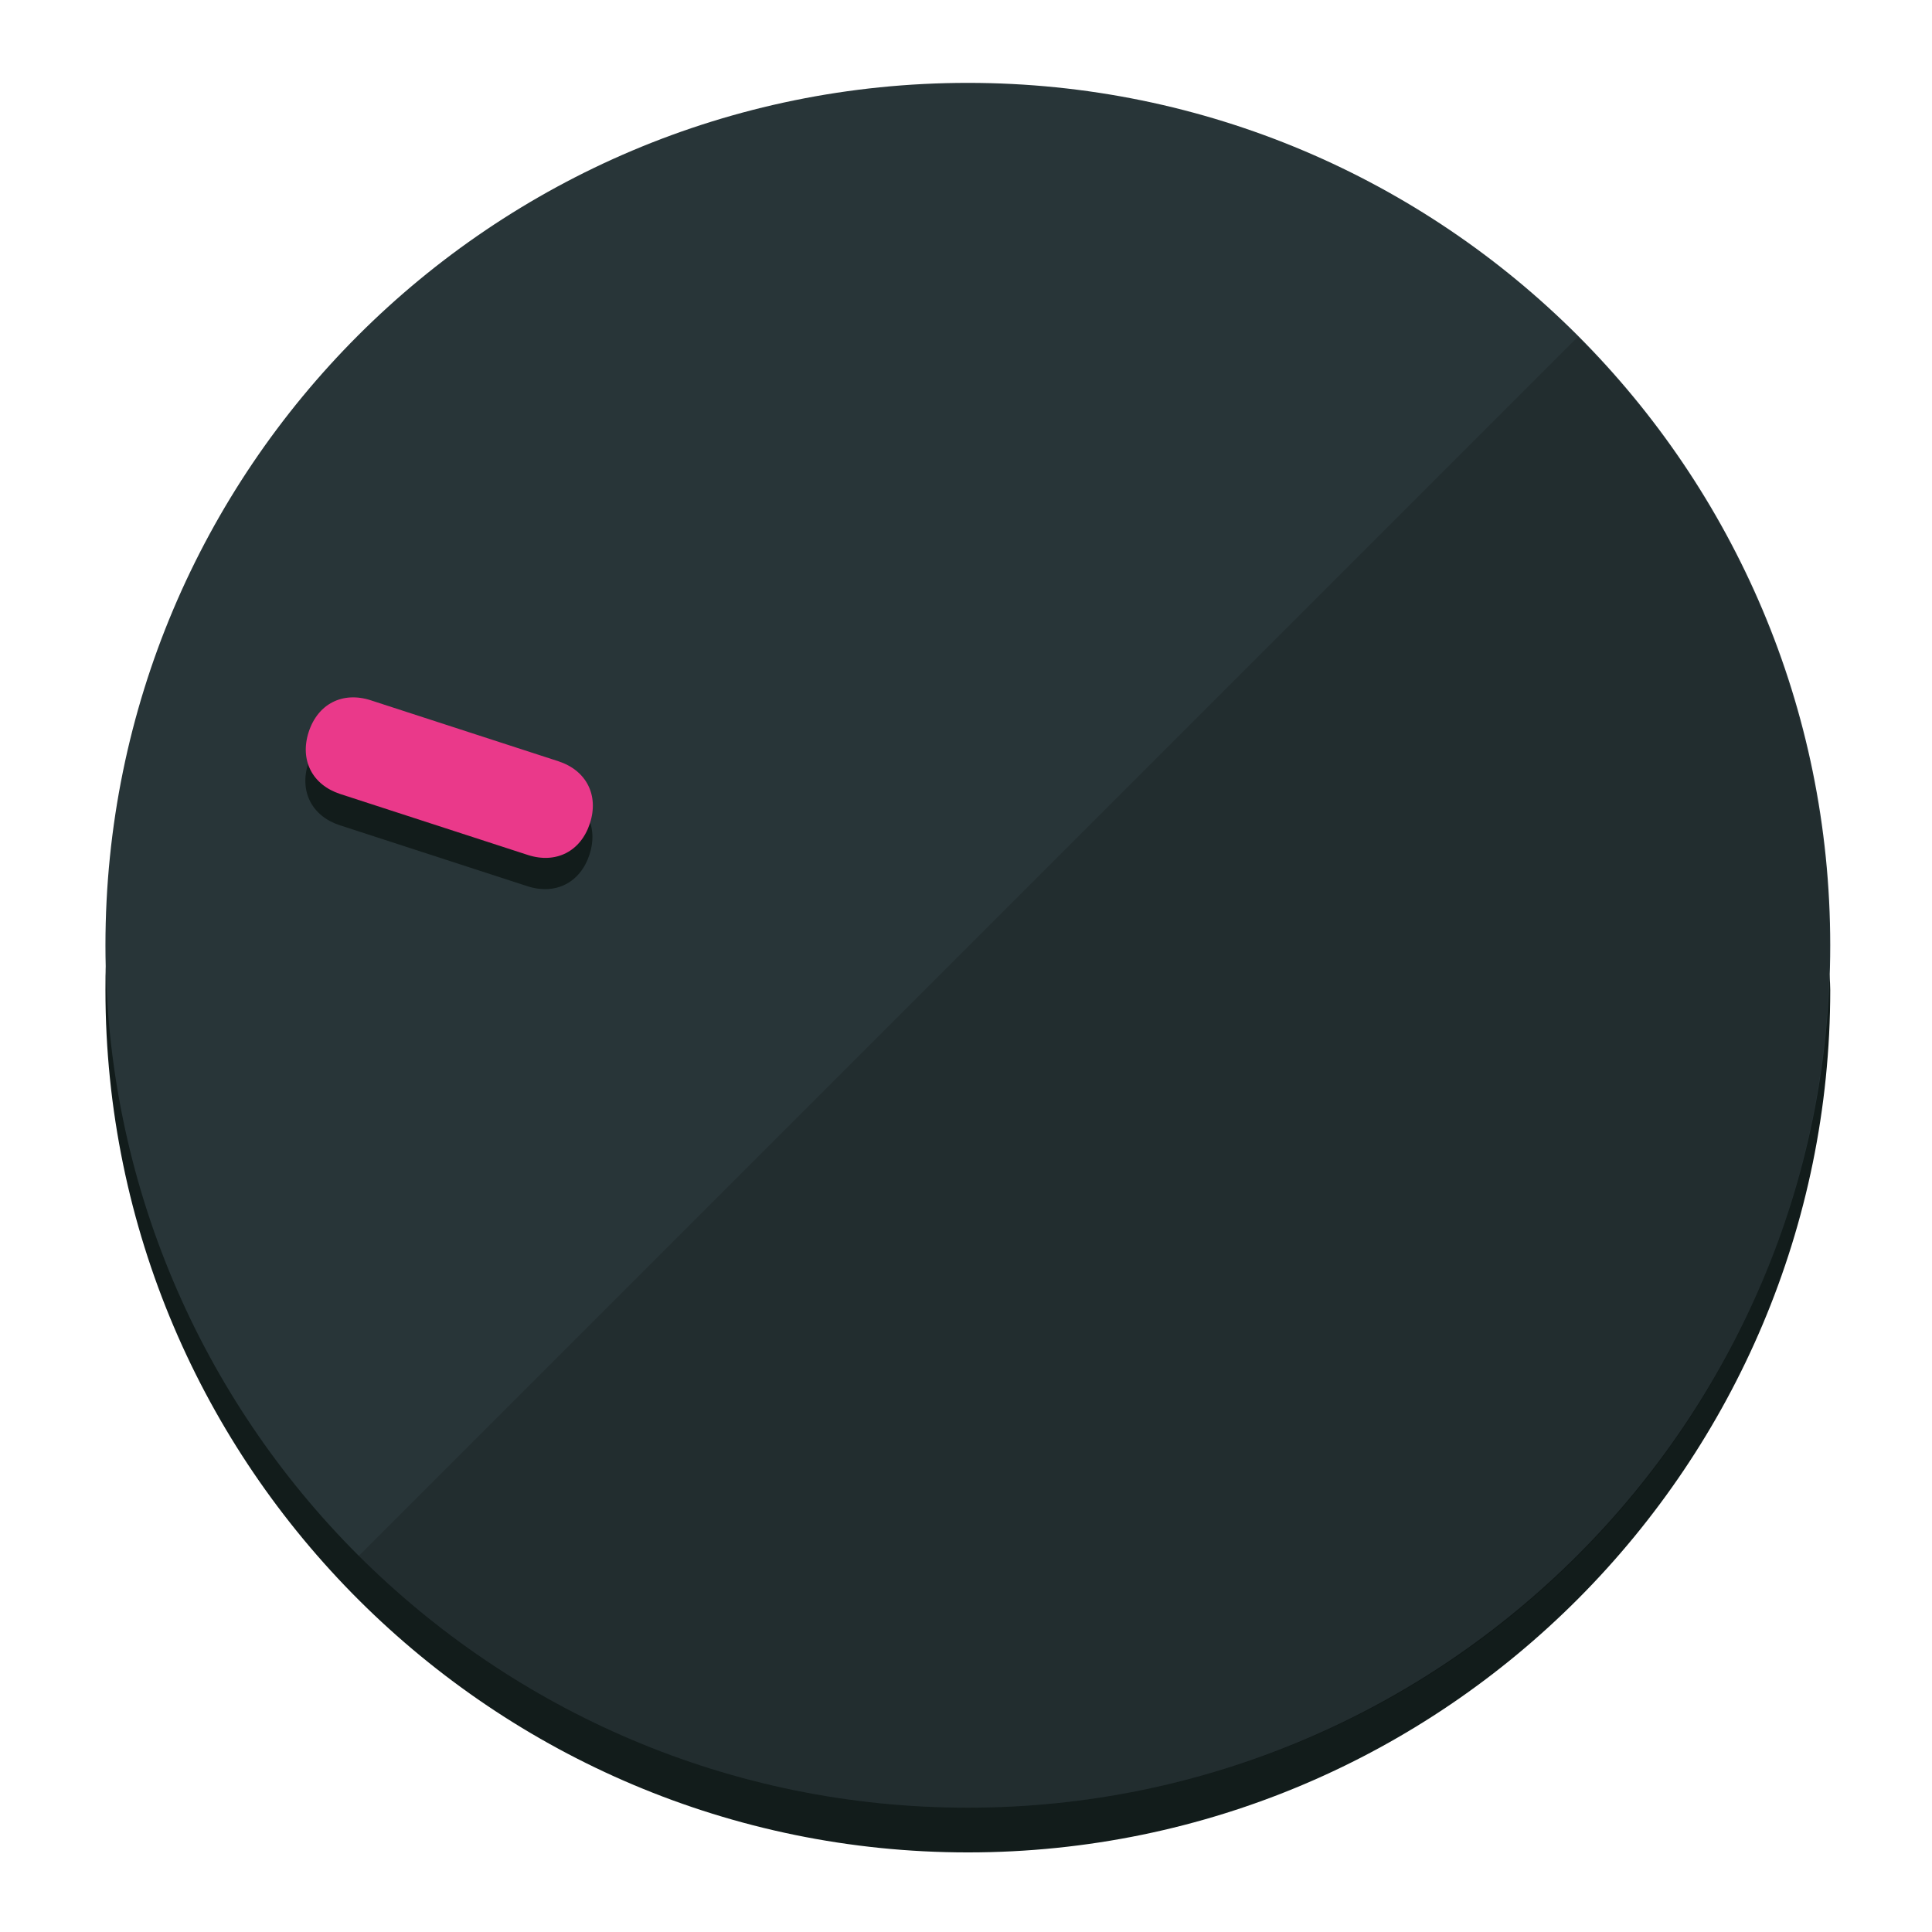
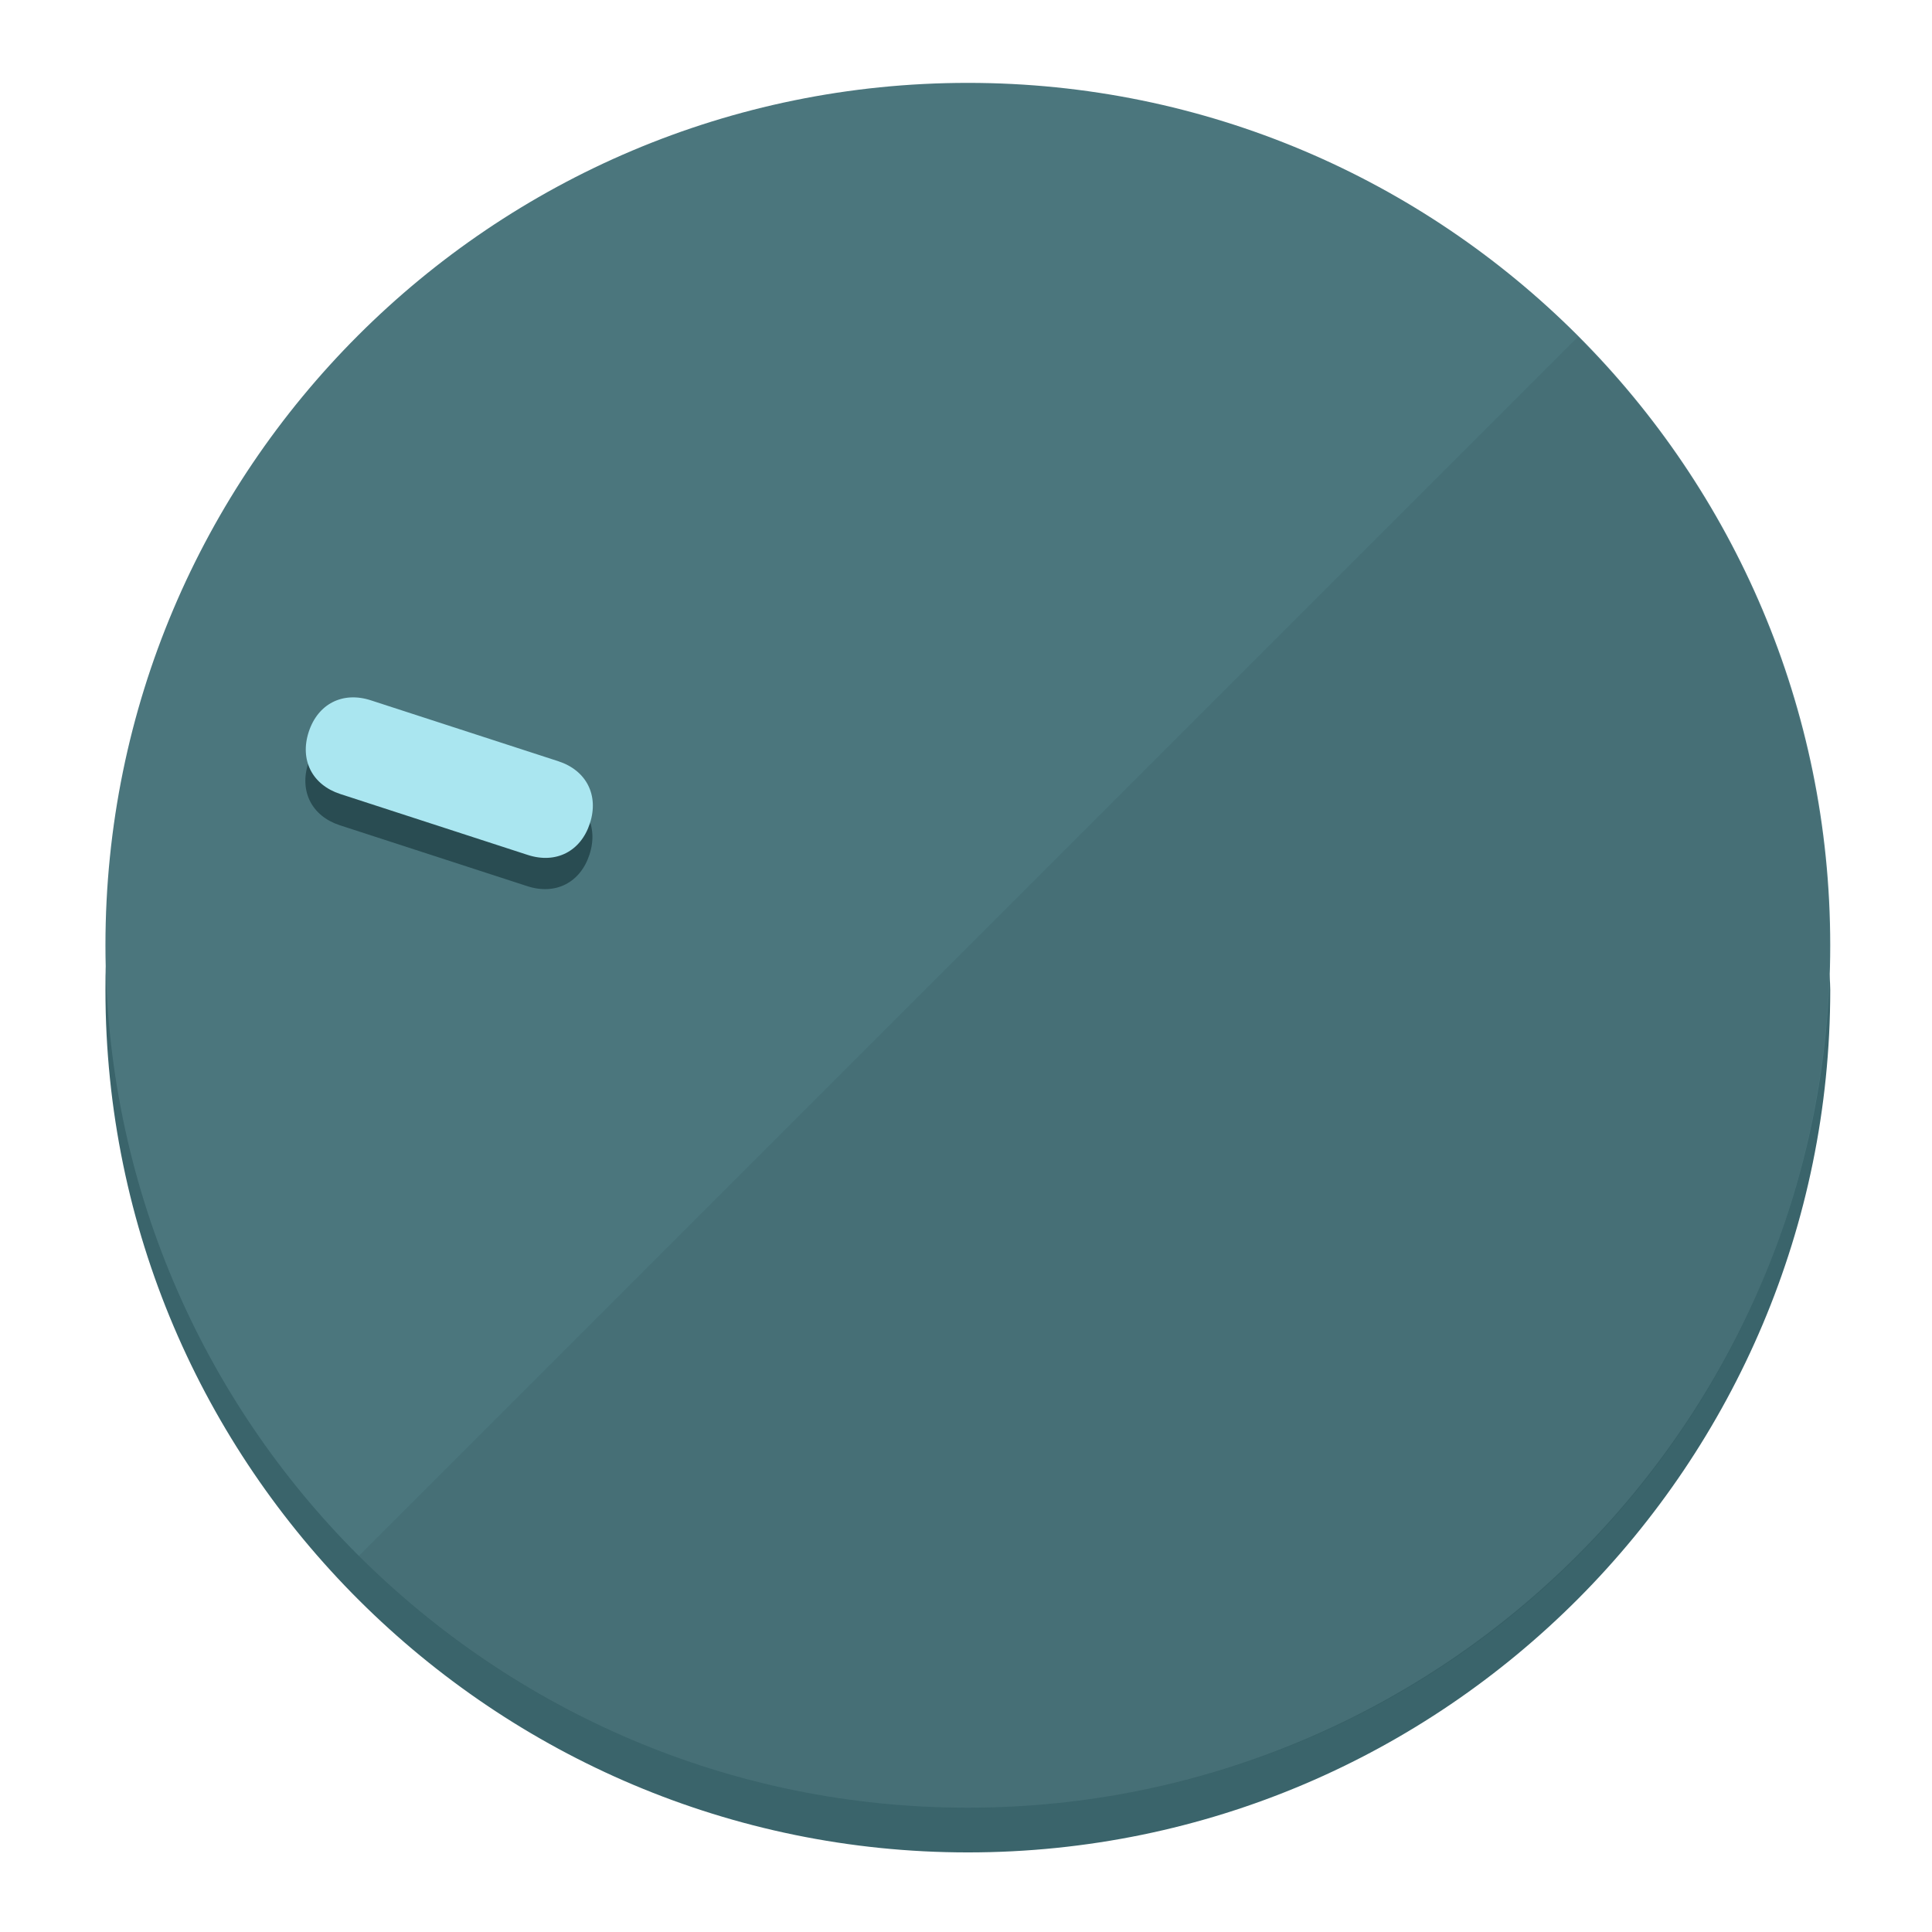
<svg xmlns="http://www.w3.org/2000/svg" height="120px" width="120px" version="1.1" id="Layer_1" viewBox="0 0 496.8 496.8" xml:space="preserve">
  <defs id="defs23" />
  <g id="g3158">
-     <path style="display:inline;fill:#121c1b;fill-opacity:1;stroke-width:1.584" d="m 248.875,445.92 c 116.582,0 212.89,-91.238 220.493,-205.286 0,5.069 1.267,8.87 1.267,13.939 0,121.651 -98.842,221.76 -221.76,221.76 -121.651,0 -221.76,-98.842 -221.76,-221.76 0,-5.069 0,-8.87 1.267,-13.939 7.603,114.048 103.91,205.286 220.493,205.286 z" id="path8" />
-     <circle style="display:inline;fill:#283538;fill-opacity:1;stroke-width:1.584" cx="248.875" cy="243.071" r="221.76" id="circle12" />
-     <path style="display:inline;fill:#000000;fill-opacity:0.154;stroke-width:1.587" d="m 405.744,86.606 c 86.308,86.308 86.308,227.193 0,313.5 -86.308,86.308 -227.193,86.308 -313.5,0" id="path14" />
+     <path style="display:inline;fill:#3A646B;fill-opacity:1;stroke-width:1.584" d="m 248.875,445.92 c 116.582,0 212.89,-91.238 220.493,-205.286 0,5.069 1.267,8.87 1.267,13.939 0,121.651 -98.842,221.76 -221.76,221.76 -121.651,0 -221.76,-98.842 -221.76,-221.76 0,-5.069 0,-8.87 1.267,-13.939 7.603,114.048 103.91,205.286 220.493,205.286 z" id="path8" />
+     <circle style="display:inline;fill:#4B767D;fill-opacity:1;stroke-width:1.584" cx="248.875" cy="243.071" r="221.76" id="circle12" />
+     <path style="display:inline;fill:#294C52;fill-opacity:0.154;stroke-width:1.587" d="m 405.744,86.606 c 86.308,86.308 86.308,227.193 0,313.5 -86.308,86.308 -227.193,86.308 -313.5,0" id="path14" />
  </g>
  <g id="g3198">
    <circle style="display:none;fill:#000000;fill-opacity:0;stroke-width:1.584" cx="-154.88" cy="311.577" r="221.76" id="circle12-3" transform="rotate(-72)" />
-     <path style="display:inline;fill:#121c1b;fill-opacity:1;stroke-width:1.584" d="m 143.448,203.776 c 7.231,2.35 10.485,8.737 8.136,15.968 v 0 c -2.35,7.231 -8.737,10.485 -15.968,8.136 L 87.409,212.216 c -7.231,-2.35 -10.485,-8.737 -8.136,-15.968 v 0 c 2.35,-7.231 8.737,-10.485 15.968,-8.136 z" id="path3789" />
-     <path style="display:inline;fill:#ea398a;stroke-width:1.584" d="m 143.557,195.742 c 7.231,2.35 10.485,8.737 8.136,15.968 v 0 c -2.35,7.231 -8.737,10.485 -15.968,8.136 L 87.518,204.182 c -7.231,-2.35 -10.485,-8.737 -8.136,-15.968 v 0 c 2.35,-7.231 8.737,-10.485 15.968,-8.136 z" id="path915" />
+     <path style="display:inline;fill:#294C52;fill-opacity:1;stroke-width:1.584" d="m 143.448,203.776 c 7.231,2.35 10.485,8.737 8.136,15.968 v 0 c -2.35,7.231 -8.737,10.485 -15.968,8.136 L 87.409,212.216 c -7.231,-2.35 -10.485,-8.737 -8.136,-15.968 v 0 c 2.35,-7.231 8.737,-10.485 15.968,-8.136 z" id="path3789" />
+     <path style="display:inline;fill:#AAE6F0;stroke-width:1.584" d="m 143.557,195.742 c 7.231,2.35 10.485,8.737 8.136,15.968 v 0 c -2.35,7.231 -8.737,10.485 -15.968,8.136 L 87.518,204.182 c -7.231,-2.35 -10.485,-8.737 -8.136,-15.968 v 0 c 2.35,-7.231 8.737,-10.485 15.968,-8.136 z" id="path915" />
  </g>
</svg>
